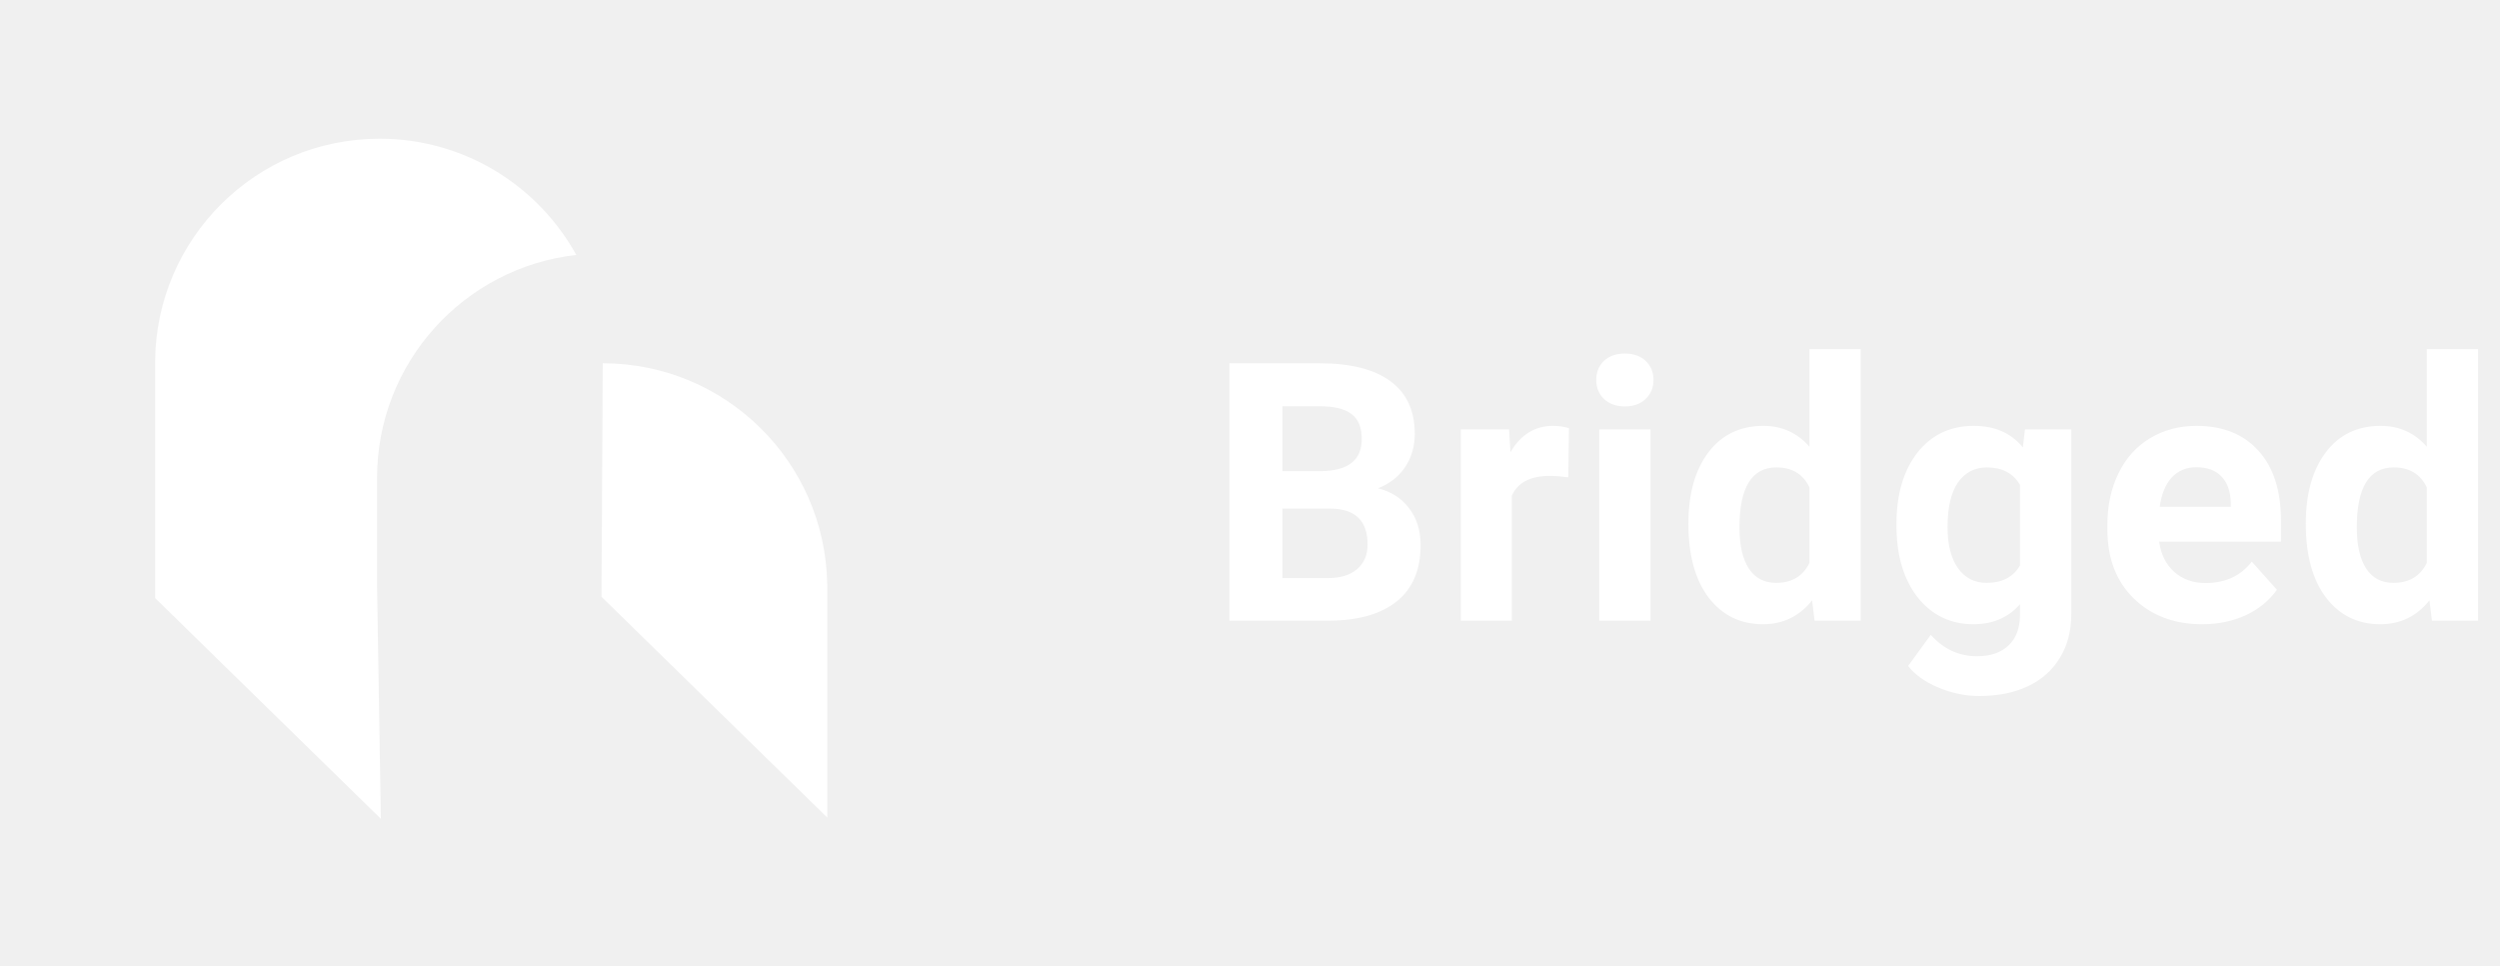
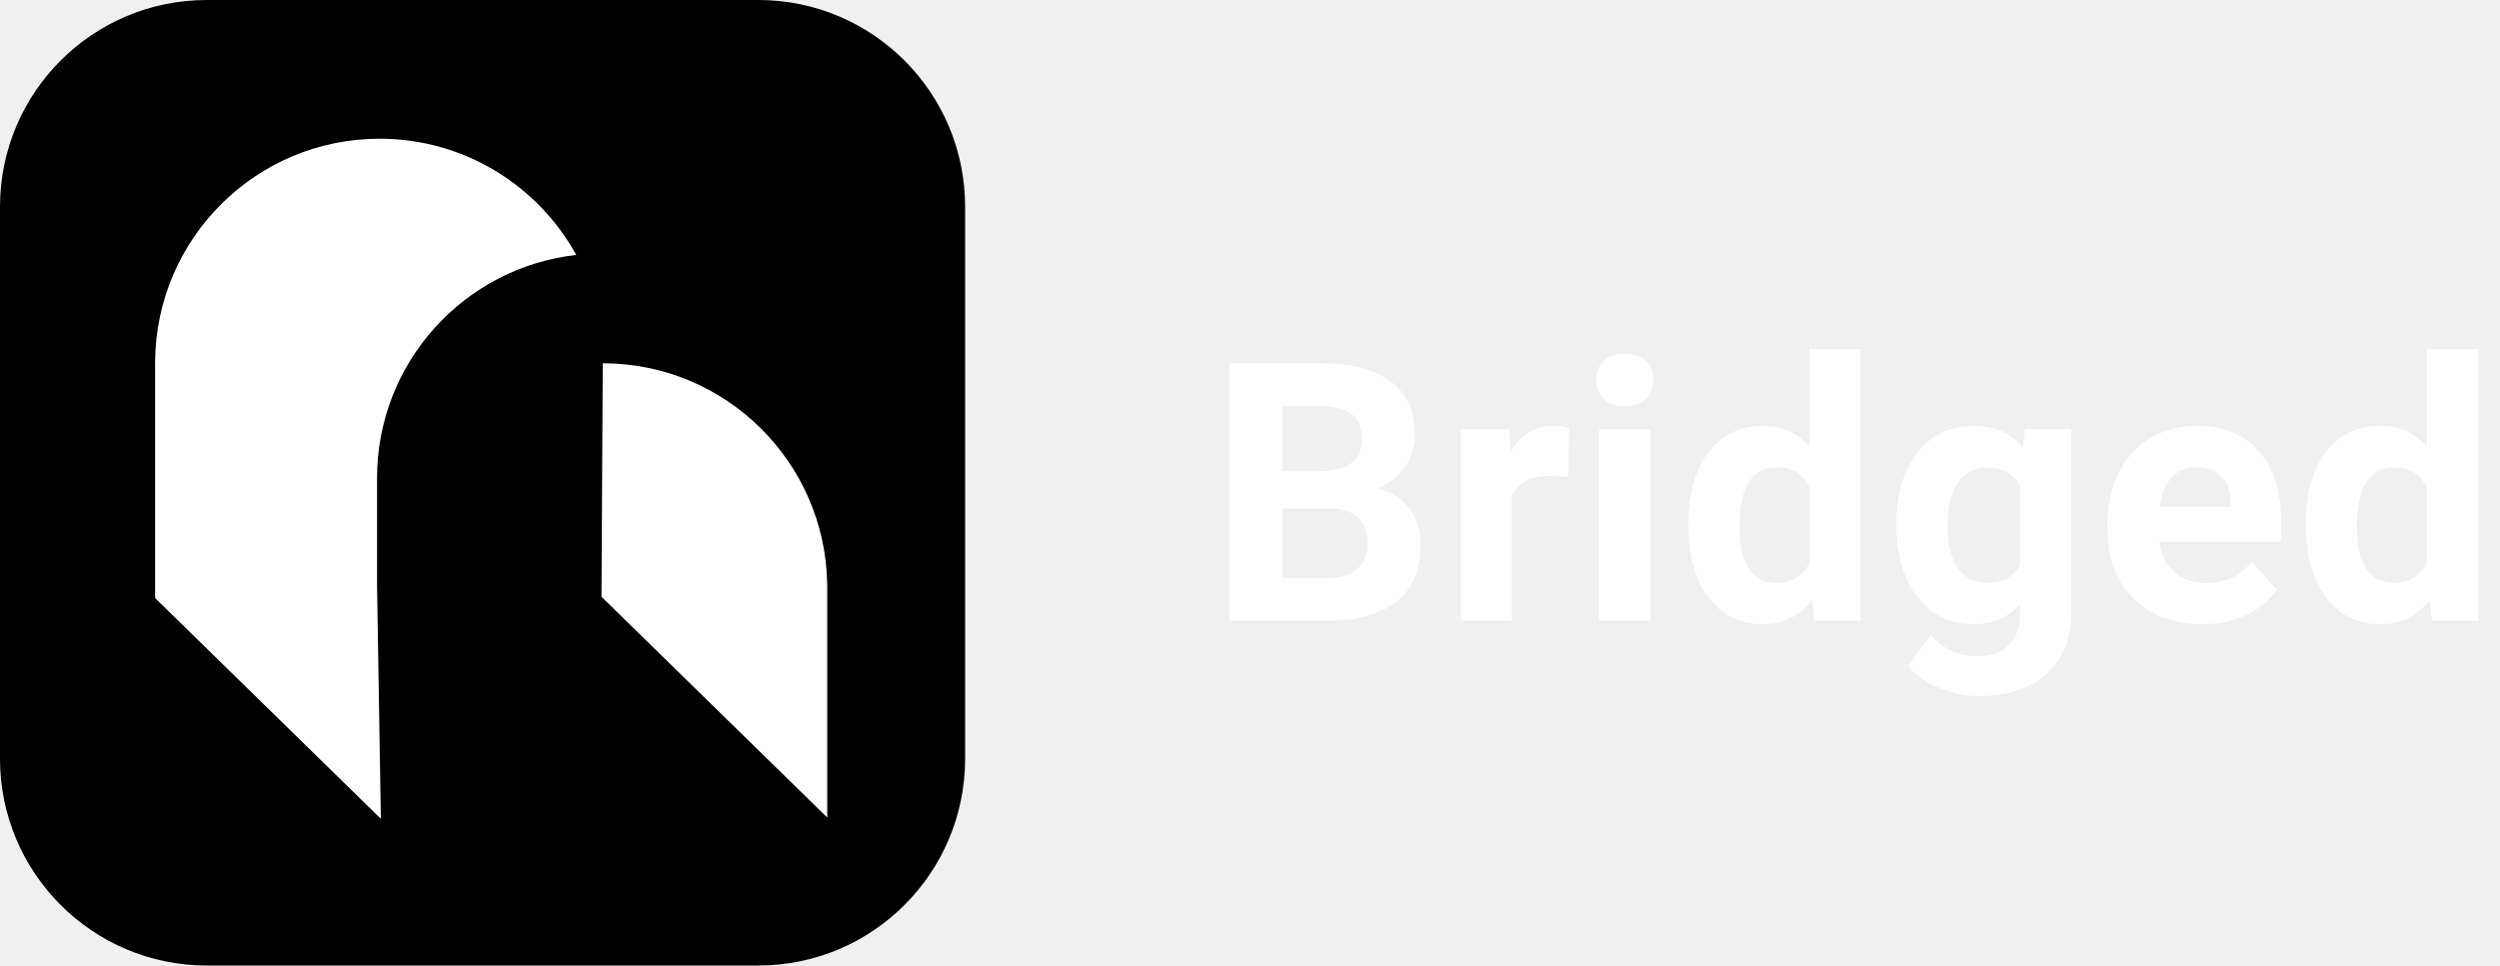
<svg xmlns="http://www.w3.org/2000/svg" width="145" height="56" viewBox="0 0 145 56" fill="none">
+   <path d="M0 12C0 5.373 5.373 0 12 0H44C50.627 0 56 5.373 56 12V44C56 50.627 50.627 56 44 56H12C5.373 56 0 50.627 0 44V12Z" fill="black" />
  <path fill-rule="evenodd" clip-rule="evenodd" d="M34.974 21.07L34.9 34.613L47.999 47.416V33.873L47.997 33.871C47.878 26.781 42.093 21.07 34.974 21.07L34.974 21.07L34.974 21.07C34.974 21.07 34.974 21.07 34.974 21.07L34.974 21.07Z" fill="white" />
  <path fill-rule="evenodd" clip-rule="evenodd" d="M33.437 14.787C26.933 15.515 21.877 21.032 21.877 27.73V33.947L22.099 47.49L9 34.687V21.07V20.996L9 20.996C9.04 13.837 14.856 8.046 22.025 8.046C26.94 8.046 31.219 10.768 33.437 14.787Z" fill="white" />
  <path d="M71.333 36V21.07H76.562C78.374 21.07 79.748 21.419 80.685 22.116C81.621 22.807 82.089 23.822 82.089 25.162C82.089 25.893 81.901 26.539 81.525 27.1C81.149 27.653 80.626 28.06 79.957 28.32C80.722 28.511 81.324 28.898 81.761 29.479C82.206 30.06 82.428 30.77 82.428 31.611C82.428 33.047 81.97 34.134 81.054 34.872C80.138 35.61 78.832 35.986 77.137 36H71.333ZM74.409 29.499V33.529H77.044C77.769 33.529 78.333 33.358 78.736 33.016C79.147 32.667 79.352 32.189 79.352 31.581C79.352 30.213 78.644 29.52 77.229 29.499H74.409ZM74.409 27.325H76.686C78.237 27.298 79.013 26.679 79.013 25.469C79.013 24.793 78.815 24.307 78.418 24.013C78.029 23.712 77.41 23.562 76.562 23.562H74.409V27.325ZM90.995 27.684C90.591 27.629 90.236 27.602 89.928 27.602C88.807 27.602 88.072 27.981 87.724 28.74V36H84.76V24.905H87.56L87.642 26.228C88.236 25.209 89.06 24.7 90.113 24.7C90.441 24.7 90.749 24.745 91.036 24.834L90.995 27.684ZM95.768 36H92.794V24.905H95.768V36ZM92.62 22.034C92.62 21.59 92.767 21.224 93.061 20.937C93.361 20.65 93.768 20.506 94.281 20.506C94.787 20.506 95.19 20.65 95.491 20.937C95.792 21.224 95.942 21.59 95.942 22.034C95.942 22.485 95.788 22.855 95.481 23.142C95.18 23.429 94.78 23.572 94.281 23.572C93.782 23.572 93.379 23.429 93.071 23.142C92.77 22.855 92.62 22.485 92.62 22.034ZM97.967 30.371C97.967 28.641 98.353 27.264 99.126 26.238C99.905 25.213 100.968 24.7 102.315 24.7C103.395 24.7 104.287 25.104 104.991 25.91V20.25H107.964V36H105.288L105.145 34.821C104.406 35.744 103.456 36.205 102.294 36.205C100.988 36.205 99.939 35.692 99.146 34.667C98.36 33.635 97.967 32.203 97.967 30.371ZM100.93 30.586C100.93 31.625 101.111 32.421 101.474 32.975C101.836 33.529 102.362 33.806 103.053 33.806C103.969 33.806 104.615 33.419 104.991 32.647V28.269C104.622 27.496 103.983 27.11 103.073 27.11C101.645 27.11 100.93 28.269 100.93 30.586ZM110.041 30.371C110.041 28.669 110.444 27.298 111.251 26.259C112.064 25.22 113.158 24.7 114.532 24.7C115.749 24.7 116.695 25.117 117.372 25.951L117.495 24.905H120.182V35.631C120.182 36.602 119.96 37.446 119.515 38.164C119.078 38.881 118.459 39.428 117.659 39.804C116.86 40.18 115.923 40.368 114.85 40.368C114.036 40.368 113.243 40.204 112.471 39.876C111.698 39.555 111.114 39.138 110.717 38.625L112.03 36.82C112.768 37.648 113.664 38.061 114.716 38.061C115.503 38.061 116.114 37.849 116.552 37.425C116.989 37.008 117.208 36.414 117.208 35.641V35.046C116.525 35.819 115.626 36.205 114.511 36.205C113.178 36.205 112.098 35.685 111.271 34.647C110.451 33.601 110.041 32.216 110.041 30.494V30.371ZM113.004 30.586C113.004 31.591 113.206 32.38 113.609 32.955C114.012 33.522 114.566 33.806 115.27 33.806C116.173 33.806 116.819 33.467 117.208 32.791V28.125C116.812 27.448 116.173 27.11 115.291 27.11C114.58 27.11 114.019 27.4 113.609 27.981C113.206 28.562 113.004 29.431 113.004 30.586ZM127.785 36.205C126.158 36.205 124.832 35.706 123.806 34.708C122.788 33.71 122.279 32.38 122.279 30.719V30.432C122.279 29.318 122.494 28.323 122.925 27.448C123.355 26.566 123.964 25.89 124.75 25.418C125.543 24.939 126.445 24.7 127.457 24.7C128.974 24.7 130.167 25.179 131.035 26.136C131.91 27.093 132.348 28.45 132.348 30.206V31.416H125.283C125.379 32.141 125.666 32.722 126.144 33.16C126.63 33.597 127.241 33.816 127.98 33.816C129.121 33.816 130.013 33.402 130.656 32.575L132.112 34.206C131.668 34.834 131.066 35.327 130.307 35.682C129.549 36.031 128.708 36.205 127.785 36.205ZM127.446 27.1C126.859 27.1 126.38 27.298 126.011 27.694C125.649 28.091 125.416 28.658 125.314 29.396H129.436V29.161C129.422 28.504 129.244 27.998 128.903 27.643C128.561 27.281 128.075 27.1 127.446 27.1ZM133.788 30.371C133.788 28.641 134.175 27.264 134.947 26.238C135.726 25.213 136.789 24.7 138.136 24.7C139.216 24.7 140.108 25.104 140.812 25.91V20.25H143.786V36H141.11L140.966 34.821C140.228 35.744 139.278 36.205 138.115 36.205C136.81 36.205 135.76 35.692 134.968 34.667C134.181 33.635 133.788 32.203 133.788 30.371ZM136.752 30.586C136.752 31.625 136.933 32.421 137.295 32.975C137.657 33.529 138.184 33.806 138.874 33.806C139.79 33.806 140.436 33.419 140.812 32.647V28.269C140.443 27.496 139.804 27.11 138.895 27.11C137.466 27.11 136.752 28.269 136.752 30.586Z" fill="white" />
</svg>
